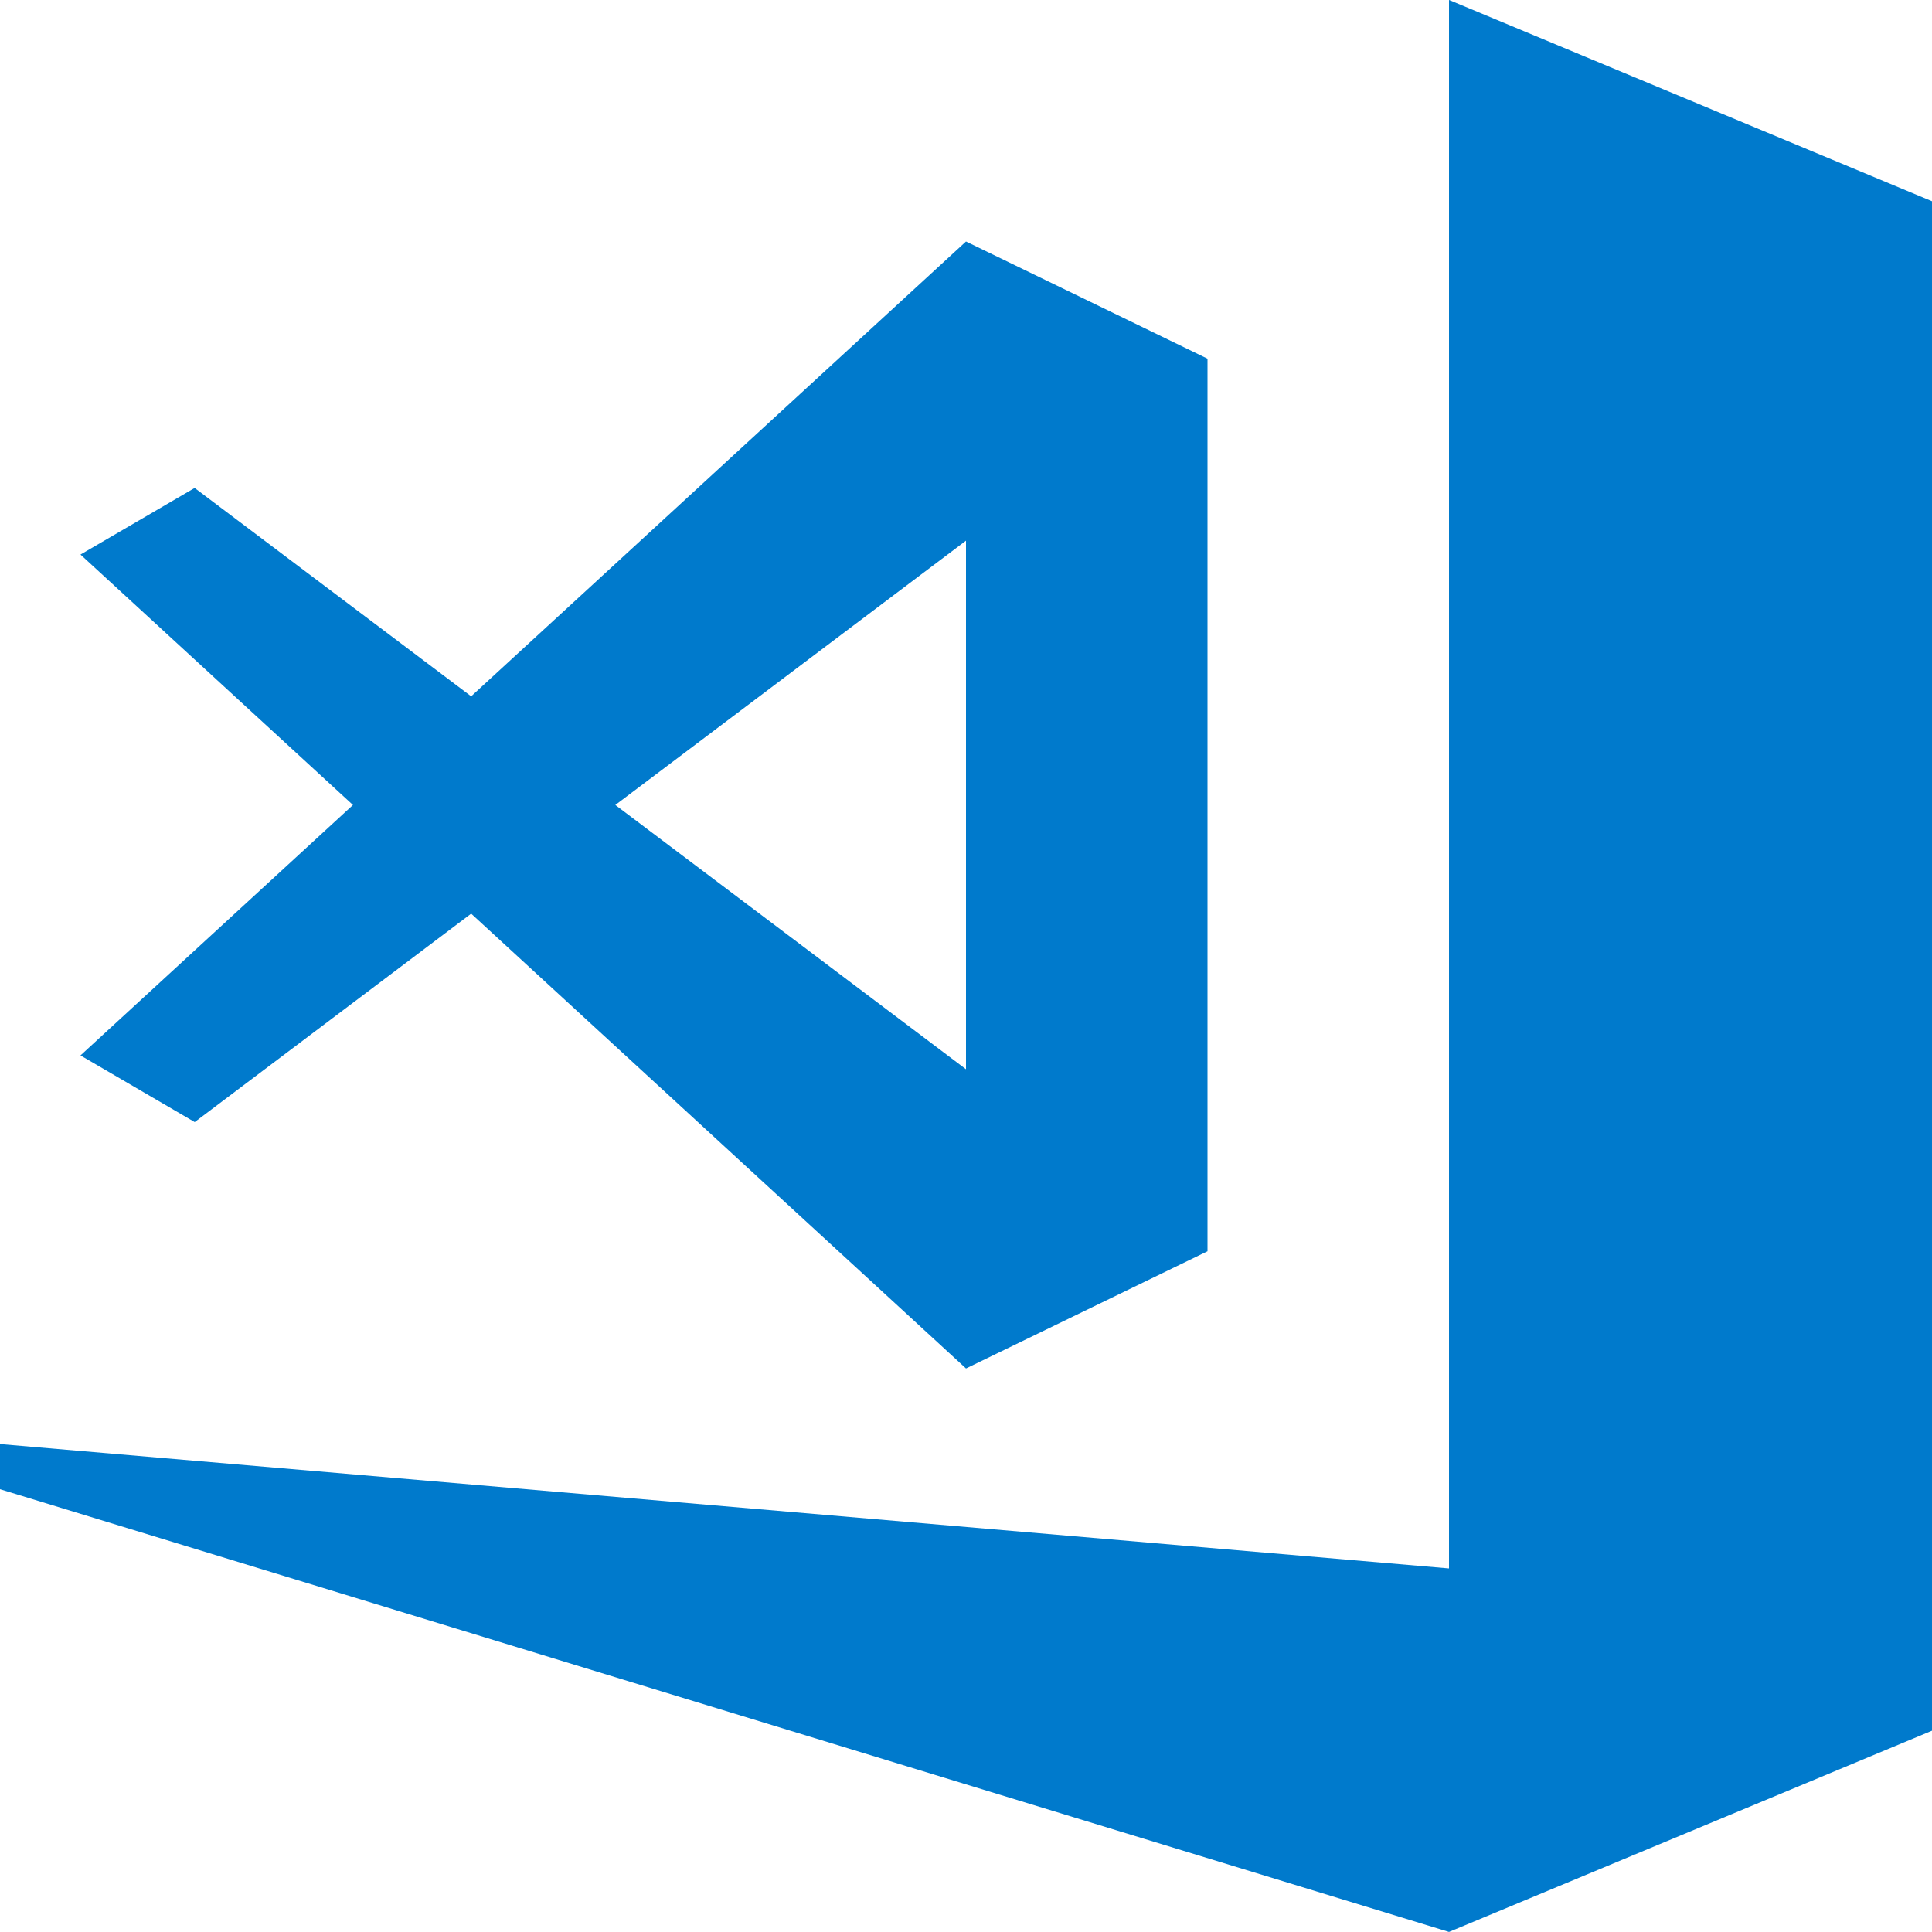
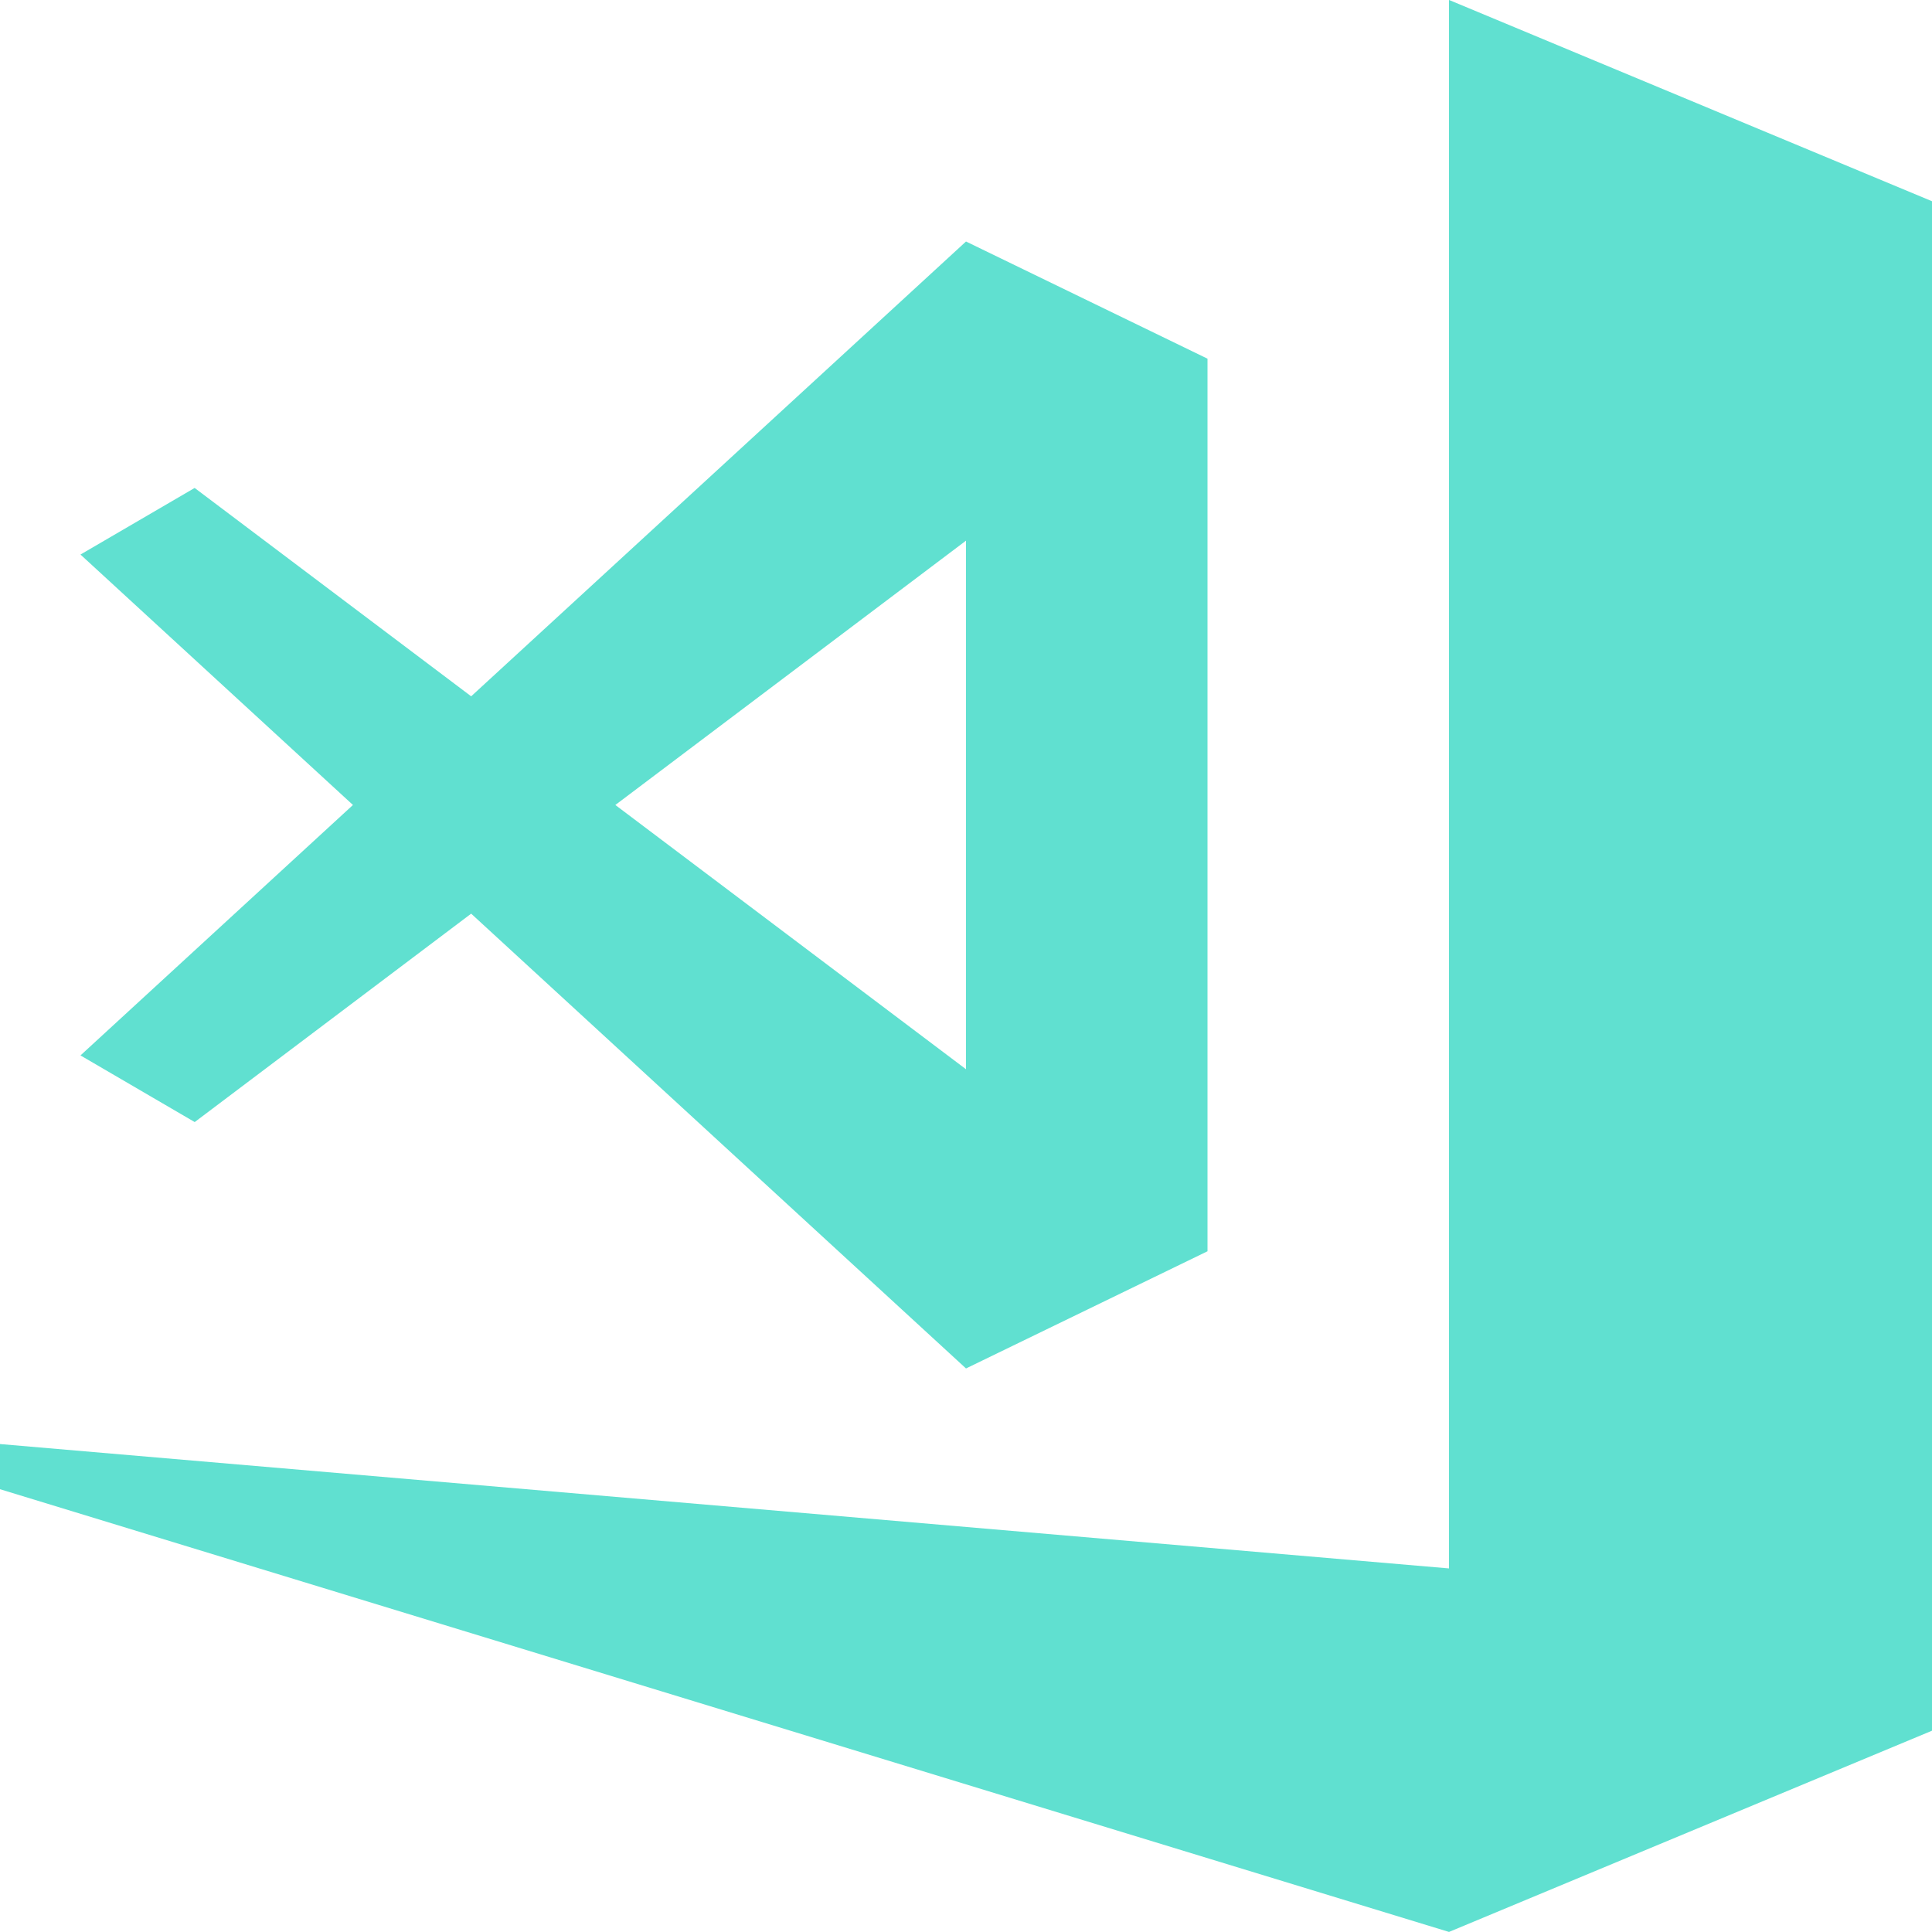
<svg xmlns="http://www.w3.org/2000/svg" version="1.1" width="32" height="32" viewBox="0 0 32 32">
-   <path fill="#007acc" d="M32 3.333v25.333l-8 3.333-24-7.333v-0.748l24 2.060v-25.979zM1.333 17.481l4.513-4.148-4.513-4.148 1.891-1.103 4.58 3.451 8.196-7.533 4 1.941v14.784l-4 1.941-8.196-7.533-4.579 3.452zM10.192 13.333l5.808 4.377v-8.755z" />
+   <path fill="#60e0d0" d="M32 3.333v25.333l-8 3.333-24-7.333v-0.748l24 2.060v-25.979zM1.333 17.481l4.513-4.148-4.513-4.148 1.891-1.103 4.58 3.451 8.196-7.533 4 1.941v14.784l-4 1.941-8.196-7.533-4.579 3.452zM10.192 13.333l5.808 4.377v-8.755z" />
</svg>
